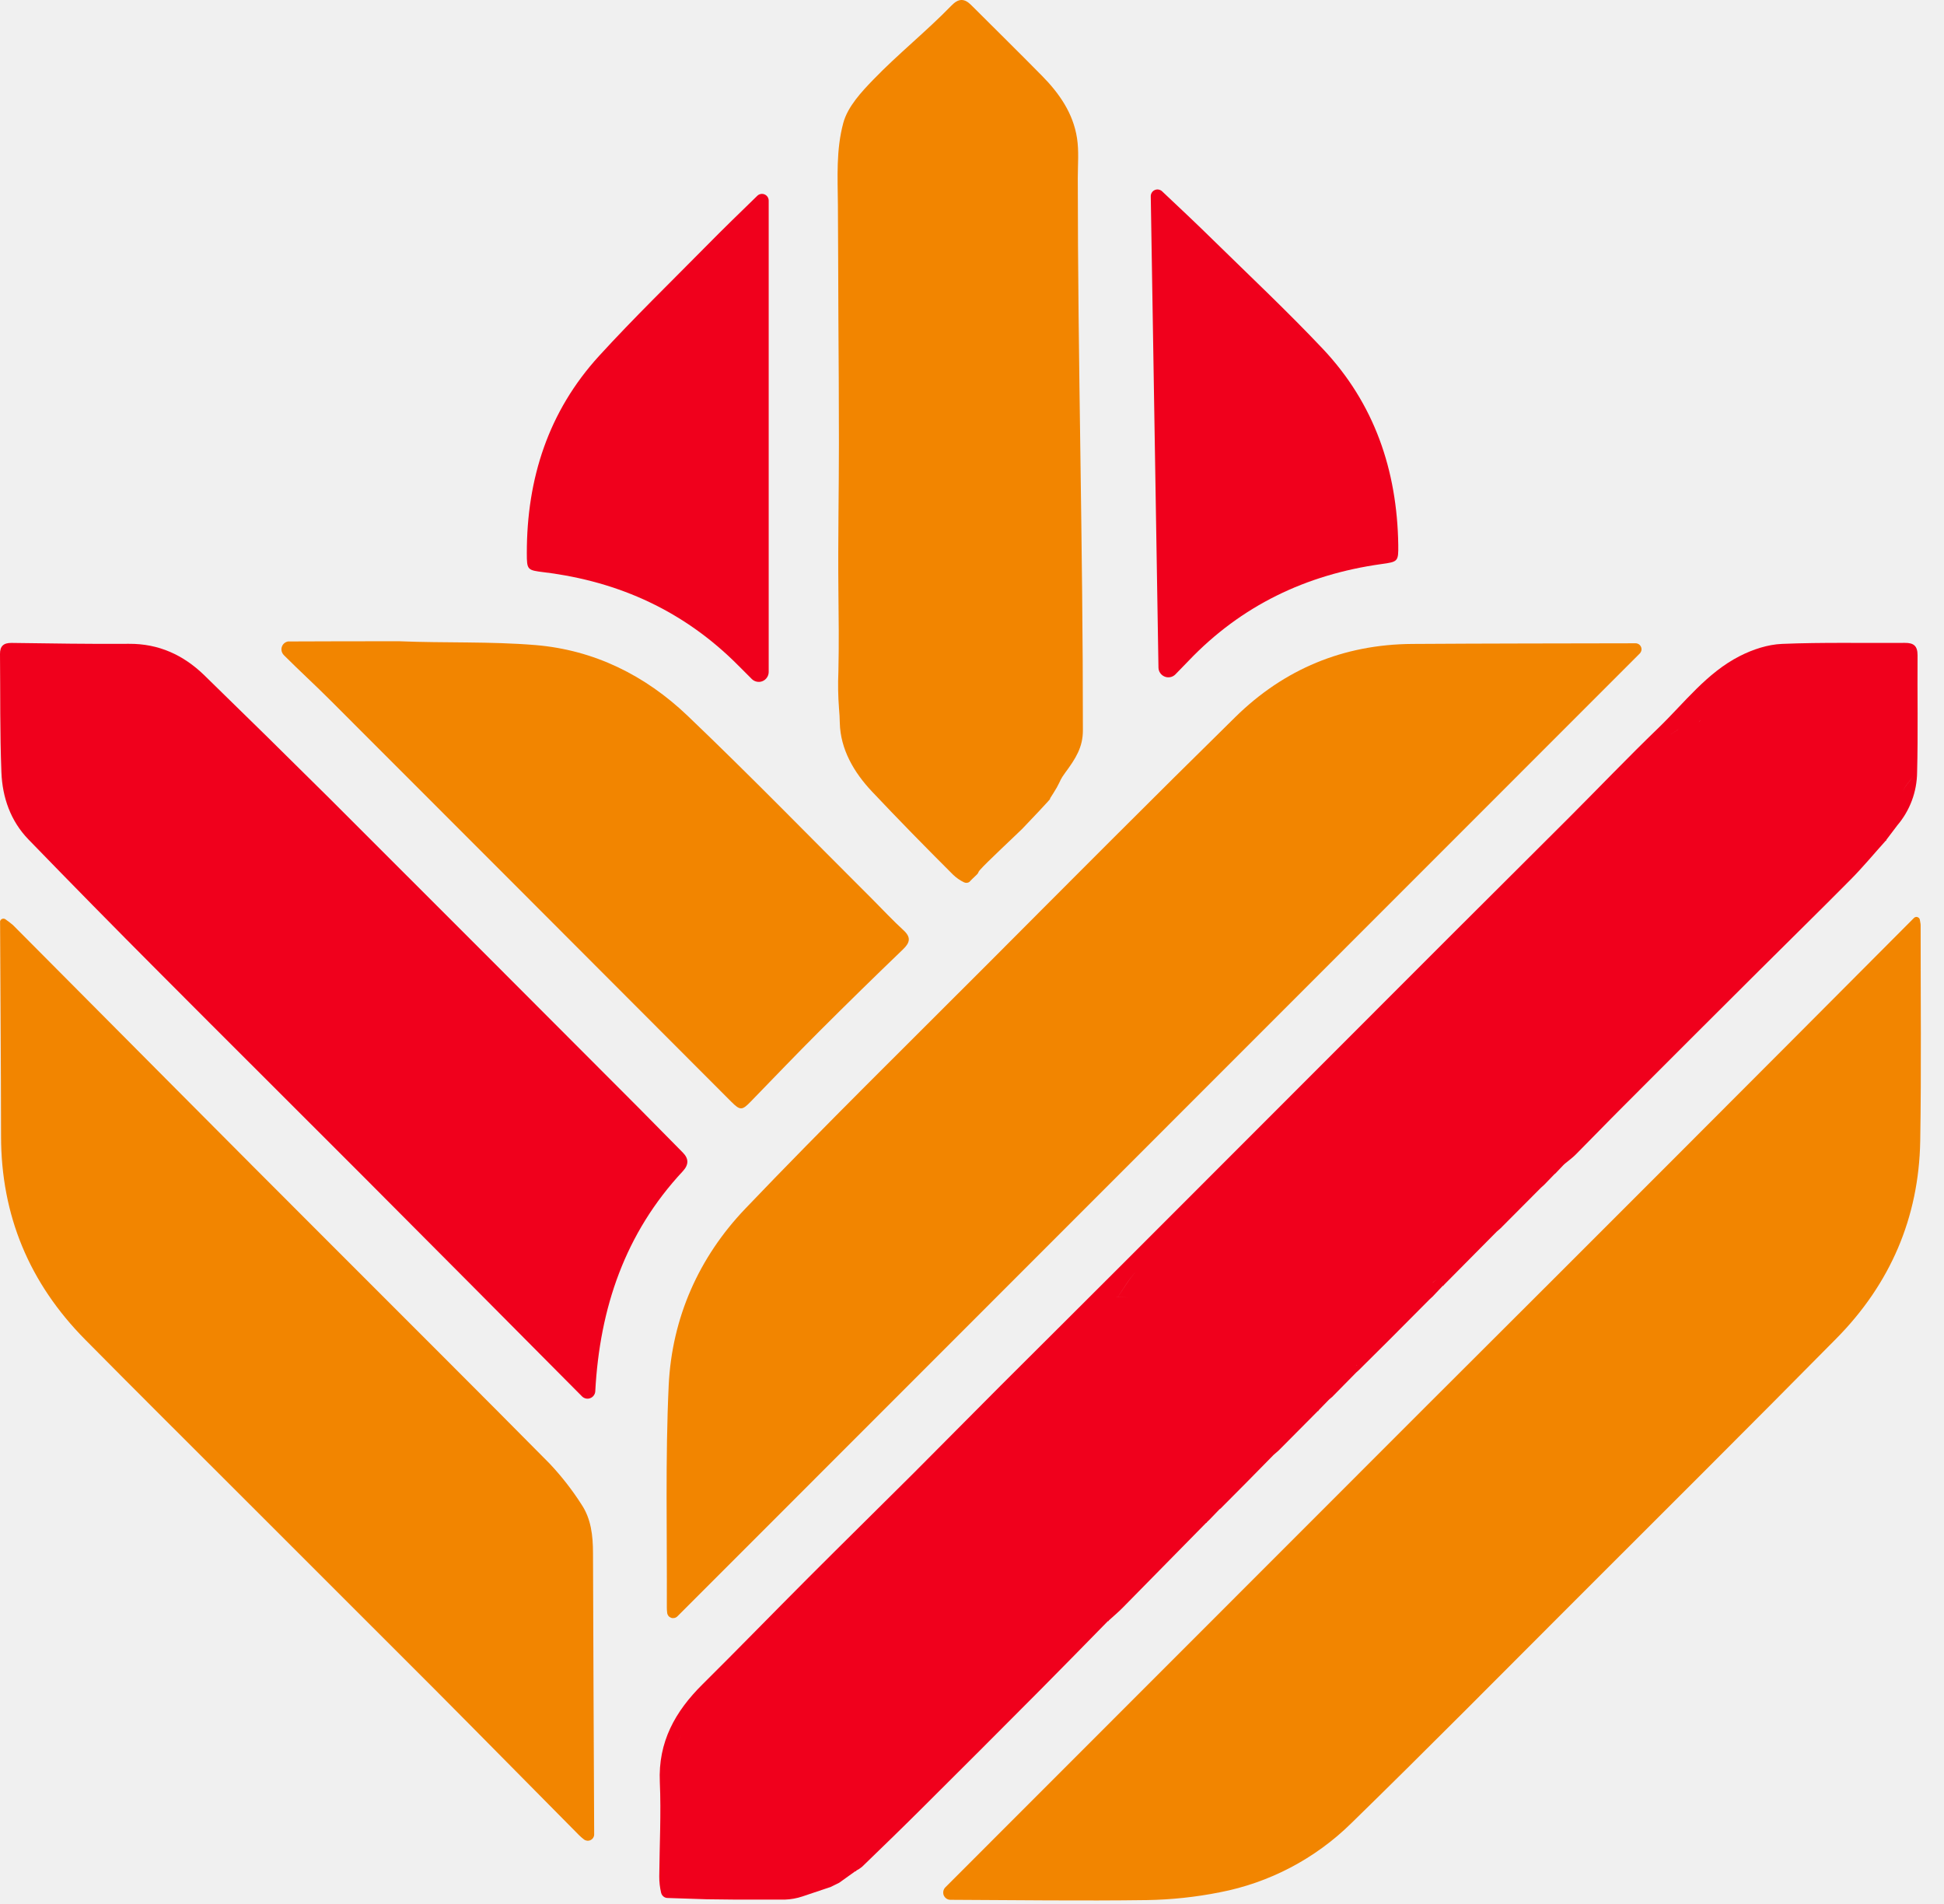
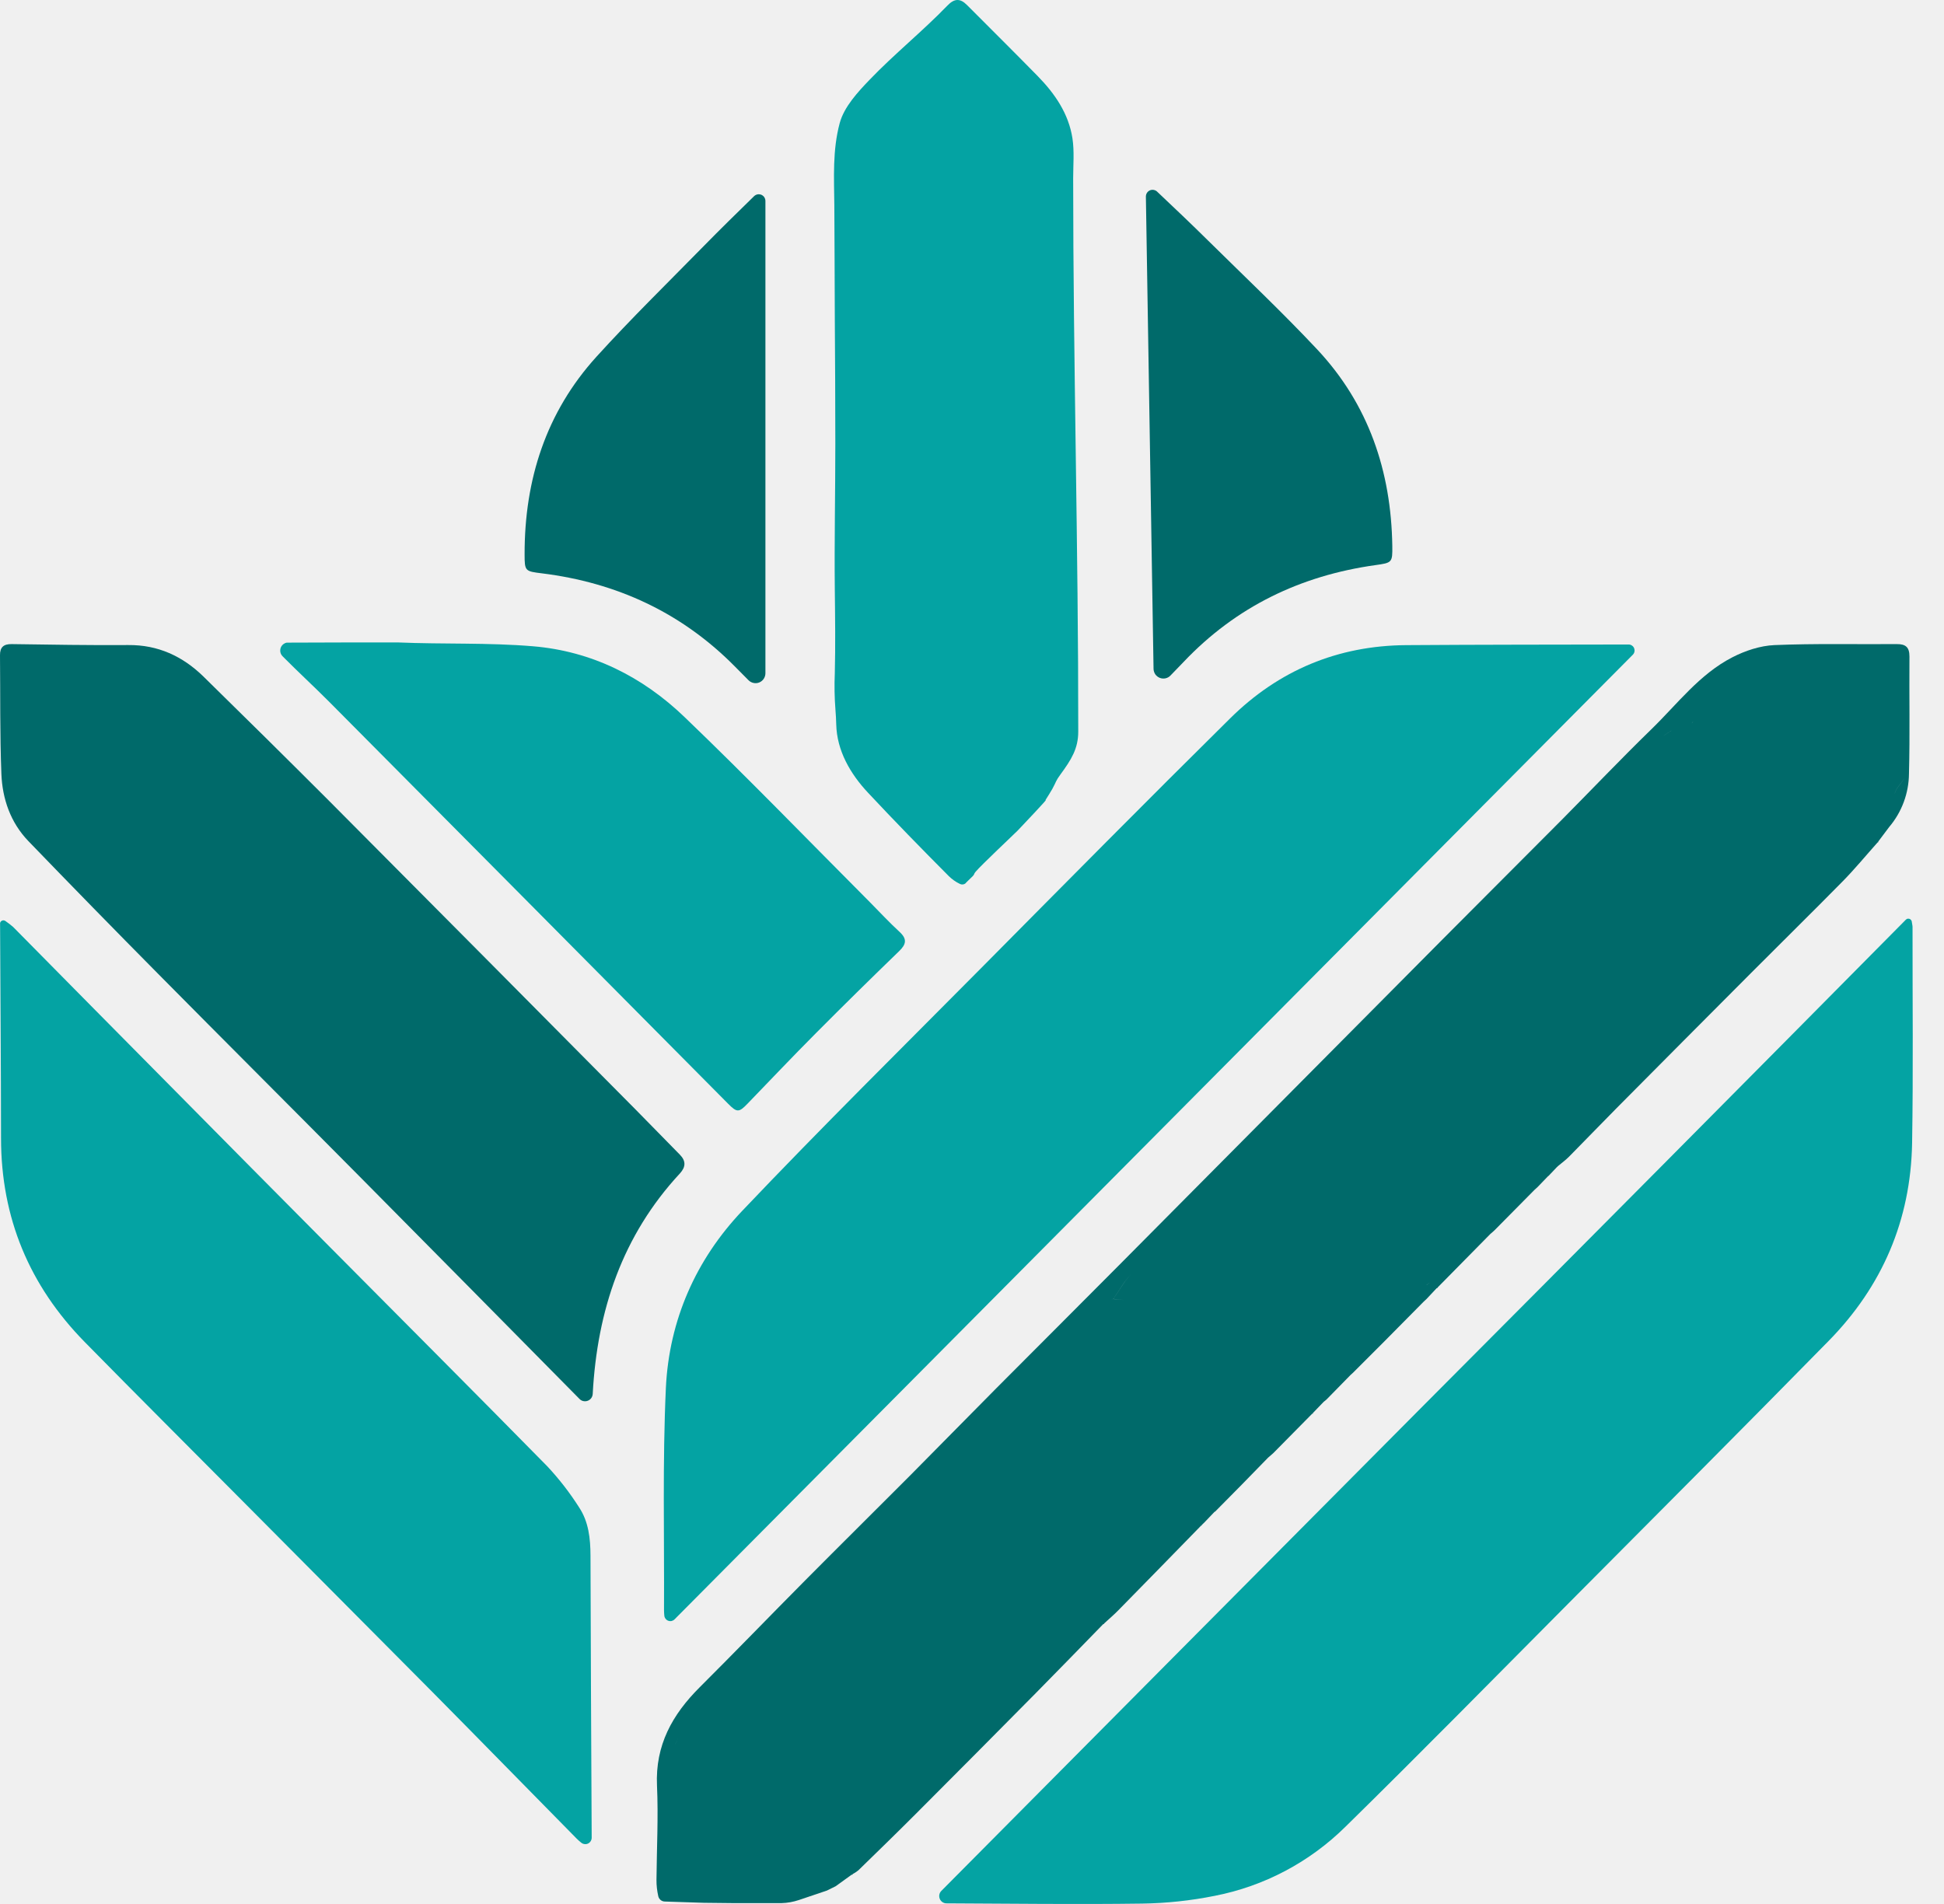
- <svg xmlns="http://www.w3.org/2000/svg" width="48" height="47" viewBox="0 0 48 47" fill="none">
-   <path d="M16.857 28.449C16.488 28.079 16.124 27.703 15.755 27.333C14.542 26.117 13.329 24.902 12.116 23.688L8.142 19.715C7.113 18.693 6.079 17.676 5.04 16.665C4.527 16.169 3.918 15.887 3.182 15.893C2.218 15.9 1.253 15.884 0.289 15.871C0.09 15.868 -0.002 15.947 2.20078e-05 16.146C0.01 17.12 -0.004 18.094 0.035 19.068C0.059 19.685 0.261 20.266 0.702 20.722C1.769 21.822 2.844 22.915 3.927 24C5.591 25.672 7.266 27.334 8.932 29.004C10.747 30.824 12.56 32.647 14.371 34.471C14.397 34.497 14.43 34.515 14.466 34.523C14.503 34.531 14.54 34.528 14.575 34.514C14.61 34.501 14.639 34.478 14.661 34.448C14.683 34.418 14.696 34.383 14.698 34.346C14.808 32.291 15.432 30.441 16.861 28.911C17.009 28.749 17.01 28.603 16.857 28.449Z" fill="#F0001C" />
-   <path d="M13.436 14.127C15.294 14.355 16.906 15.095 18.232 16.431C18.342 16.542 18.449 16.649 18.563 16.762C18.597 16.796 18.641 16.819 18.688 16.828C18.735 16.838 18.785 16.833 18.829 16.814C18.873 16.796 18.912 16.764 18.938 16.724C18.965 16.684 18.98 16.637 18.98 16.589V4.957C18.981 4.924 18.972 4.892 18.955 4.864C18.937 4.836 18.912 4.814 18.882 4.801C18.852 4.787 18.819 4.783 18.786 4.789C18.754 4.794 18.724 4.809 18.7 4.832C18.278 5.241 17.857 5.65 17.445 6.068C16.556 6.969 15.647 7.851 14.794 8.784C13.54 10.155 13.006 11.816 13.008 13.657C13.008 14.072 13.02 14.075 13.436 14.127Z" fill="#F0001C" />
-   <path d="M27.727 31.194C26.724 32.199 25.714 33.199 24.709 34.203C23.983 34.929 23.263 35.661 22.537 36.387C21.68 37.241 20.817 38.088 19.962 38.944C19.087 39.82 18.224 40.709 17.346 41.579C16.671 42.248 16.247 43.001 16.292 43.995C16.326 44.766 16.285 45.543 16.278 46.319C16.277 46.456 16.293 46.592 16.324 46.725C16.33 46.749 16.341 46.772 16.357 46.792C16.372 46.81 16.39 46.825 16.411 46.836C16.433 46.847 16.456 46.853 16.48 46.853L17.454 46.885L18.171 46.893H19.381C19.527 46.888 19.672 46.862 19.81 46.816L20.501 46.584L20.491 46.588H20.496L20.721 46.477L21.118 46.193H21.137L21.145 46.175C21.192 46.152 21.237 46.123 21.278 46.089L21.291 46.078C21.763 45.621 22.236 45.164 22.702 44.7C23.697 43.711 24.689 42.719 25.679 41.723C26.241 41.159 26.797 40.587 27.355 40.019H27.372L27.377 40.003C27.497 39.893 27.622 39.79 27.736 39.672C28.42 38.979 29.103 38.285 29.784 37.59H29.799V37.576L29.857 37.521L29.861 37.517C29.946 37.428 30.031 37.341 30.116 37.253L30.134 37.243L30.795 36.578L31.445 35.917L31.571 35.807L32.539 34.833H32.556V34.816L32.824 34.541L32.892 34.485L33.489 33.879L33.55 33.824L34.296 33.083L35.296 32.078L35.373 32.007L35.625 31.741H35.641L35.646 31.726L36.957 30.403L37.027 30.343L37.075 30.298L37.081 30.291L38.05 29.318L38.129 29.247C38.215 29.159 38.3 29.071 38.384 28.983L38.4 28.973L38.601 28.762L38.636 28.729C38.727 28.653 38.824 28.584 38.907 28.5C39.302 28.103 39.69 27.7 40.086 27.305C41.194 26.194 42.304 25.086 43.415 23.98C44.174 23.222 44.943 22.473 45.697 21.71C45.998 21.406 46.272 21.075 46.558 20.757L46.574 20.751V20.735L46.846 20.376C47.159 20.009 47.332 19.544 47.336 19.062C47.361 18.104 47.34 17.139 47.347 16.175C47.347 15.945 47.253 15.868 47.033 15.87C46.023 15.878 45.011 15.853 44.001 15.895C43.648 15.909 43.276 16.033 42.958 16.195C42.141 16.61 41.591 17.349 40.947 17.971C40.195 18.696 39.473 19.452 38.734 20.191C37.75 21.176 36.76 22.156 35.775 23.141M42.597 17.237C42.625 17.204 42.652 17.169 42.677 17.134C42.65 17.166 42.622 17.201 42.597 17.234V17.237ZM41.981 17.788C41.97 17.802 41.957 17.815 41.942 17.824C41.956 17.815 41.968 17.802 41.978 17.788H41.981ZM46.683 20.346L46.627 20.312C46.644 20.325 46.662 20.337 46.68 20.347L46.683 20.346ZM41.442 18.004C41.461 17.968 41.479 17.931 41.497 17.894C41.479 17.93 41.461 17.967 41.442 18.004C41.376 18.05 41.303 18.089 41.24 18.137C41.301 18.09 41.373 18.051 41.439 18.005L41.442 18.004ZM27.605 32.006C27.75 31.801 27.872 31.574 28.046 31.395C27.874 31.574 27.752 31.801 27.605 32.007C27.695 32.017 27.784 32.026 27.87 32.033L27.606 32.008C27.539 32.027 27.457 32.029 27.402 32.064C27.453 32.031 27.535 32.028 27.602 32.008L27.605 32.006ZM26.227 33.274C26.246 33.219 26.264 33.164 26.282 33.109C26.263 33.164 26.245 33.219 26.227 33.274C26.185 33.302 26.142 33.329 26.098 33.354C26.138 33.331 26.182 33.305 26.223 33.277L26.227 33.274ZM23.14 36.361C23.076 36.402 23.009 36.439 22.944 36.478C23.005 36.442 23.073 36.405 23.136 36.365L23.14 36.361ZM16.745 42.976C16.773 42.921 16.8 42.866 16.827 42.811C16.8 42.867 16.772 42.922 16.745 42.977L16.745 42.976ZM28.873 38.291L28.619 38.598L28.872 38.295L28.873 38.291ZM33.489 33.695C33.498 33.697 33.506 33.699 33.515 33.702C33.506 33.7 33.498 33.698 33.489 33.698V33.695ZM33.998 33.22C33.982 33.224 33.967 33.226 33.951 33.228C33.935 33.231 33.904 33.237 33.882 33.242C33.904 33.237 33.928 33.233 33.951 33.228C33.974 33.224 33.981 33.224 33.997 33.221L33.998 33.22ZM35.376 31.662C35.406 31.635 35.437 31.611 35.471 31.59C35.437 31.612 35.406 31.637 35.376 31.664L35.376 31.662ZM40.557 26.66C40.576 26.642 40.594 26.623 40.613 26.605C40.594 26.624 40.576 26.643 40.557 26.66ZM42.266 24.951C42.285 24.932 42.303 24.914 42.322 24.896C42.304 24.916 42.285 24.934 42.266 24.951ZM46.985 19.548C47.018 19.403 47.163 19.296 47.226 19.163C47.164 19.298 47.018 19.405 46.985 19.548H46.985Z" fill="#F0001C" />
-   <path d="M47.421 22.806L47.404 22.706C47.402 22.695 47.398 22.684 47.392 22.675C47.386 22.665 47.378 22.657 47.368 22.651C47.352 22.639 47.332 22.633 47.311 22.635C47.291 22.637 47.272 22.646 47.258 22.661C43.254 26.682 39.243 30.696 35.224 34.703C31.278 38.648 27.334 42.594 23.342 46.59C23.317 46.615 23.3 46.648 23.293 46.682C23.286 46.717 23.289 46.754 23.302 46.787C23.316 46.819 23.339 46.848 23.369 46.868C23.398 46.888 23.433 46.898 23.468 46.898C25.085 46.905 26.702 46.927 28.32 46.905C28.924 46.895 29.526 46.831 30.118 46.713C31.345 46.477 32.474 45.884 33.365 45.008C35.224 43.195 37.051 41.348 38.888 39.511C41.043 37.357 43.204 35.207 45.345 33.039C46.672 31.695 47.379 30.062 47.413 28.167C47.442 26.39 47.422 24.614 47.423 22.837C47.424 22.826 47.423 22.816 47.421 22.806Z" fill="#F28500" />
-   <path d="M40.384 15.88C38.547 15.884 36.709 15.884 34.871 15.896C33.175 15.907 31.708 16.516 30.504 17.699C28.453 19.714 26.424 21.753 24.395 23.788C22.391 25.796 20.364 27.784 18.404 29.835C17.256 31.036 16.592 32.528 16.511 34.195C16.426 36.019 16.473 37.85 16.465 39.678C16.465 39.722 16.468 39.767 16.473 39.811C16.475 39.839 16.486 39.865 16.503 39.888C16.52 39.91 16.544 39.926 16.57 39.936C16.597 39.946 16.625 39.947 16.653 39.941C16.68 39.935 16.706 39.921 16.726 39.901L40.488 16.132C40.508 16.111 40.522 16.085 40.528 16.056C40.534 16.028 40.531 15.998 40.52 15.972C40.509 15.945 40.49 15.921 40.466 15.905C40.441 15.889 40.413 15.88 40.384 15.88Z" fill="#F28500" />
-   <path d="M14.36 37.142C14.129 36.78 13.864 36.441 13.569 36.128C11.78 34.319 9.976 32.526 8.179 30.726C6.892 29.44 5.608 28.152 4.326 26.863C2.993 25.524 1.66 24.183 0.326 22.842C0.325 22.84 0.323 22.838 0.32 22.836C0.26 22.785 0.198 22.737 0.132 22.692C0.121 22.684 0.108 22.68 0.095 22.678C0.081 22.676 0.067 22.678 0.054 22.683C0.041 22.688 0.03 22.695 0.021 22.706C0.012 22.716 0.005 22.728 0.002 22.741C0.001 22.749 0.001 22.756 0.002 22.764C0.01 24.524 0.024 26.284 0.026 28.044C0.026 30.008 0.729 31.68 2.103 33.069C3.417 34.399 4.749 35.718 6.074 37.045C7.628 38.596 9.18 40.148 10.731 41.7C11.923 42.897 13.107 44.102 14.297 45.302C14.334 45.338 14.373 45.373 14.415 45.405C14.438 45.424 14.466 45.435 14.495 45.439C14.525 45.442 14.555 45.437 14.582 45.424C14.609 45.411 14.632 45.391 14.647 45.366C14.663 45.34 14.672 45.311 14.671 45.281C14.662 42.966 14.648 40.651 14.642 38.336C14.641 37.908 14.595 37.495 14.36 37.142Z" fill="#F28500" />
-   <path d="M20.701 7.842C20.709 8.869 20.713 9.905 20.714 10.933C20.714 12.141 20.689 13.328 20.701 14.536C20.708 15.215 20.717 15.909 20.701 16.587C20.688 16.887 20.693 17.187 20.716 17.486C20.728 17.608 20.733 17.729 20.736 17.851C20.753 18.494 21.081 19.063 21.529 19.538C22.184 20.233 22.852 20.913 23.529 21.589C23.608 21.666 23.7 21.731 23.8 21.779C23.822 21.79 23.845 21.795 23.869 21.794C23.893 21.792 23.916 21.785 23.936 21.771C23.942 21.767 23.947 21.761 23.95 21.755L23.996 21.708L24.119 21.59C24.17 21.541 24.144 21.535 24.19 21.483C24.337 21.31 25.121 20.58 25.24 20.461C26.65 18.985 25.406 20.22 25.889 19.754C25.9 19.744 25.91 19.733 25.919 19.722C25.937 19.7 26.08 19.465 26.094 19.44C26.201 19.246 26.17 19.254 26.3 19.077C26.563 18.721 26.738 18.445 26.738 18.029C26.741 13.527 26.612 8.896 26.612 4.394C26.612 4.063 26.643 3.732 26.593 3.41C26.499 2.799 26.158 2.307 25.732 1.875C25.153 1.287 24.564 0.708 23.979 0.124C23.809 -0.046 23.665 -0.042 23.49 0.14C22.889 0.76 22.159 1.347 21.561 1.968C21.277 2.262 20.931 2.63 20.822 3.035C20.642 3.702 20.683 4.378 20.689 5.059C20.697 5.987 20.695 6.914 20.701 7.842Z" fill="#F28500" />
-   <path d="M8.163 17.293C11.462 20.592 14.759 23.893 18.054 27.195C18.275 27.416 18.323 27.416 18.54 27.19C19.103 26.611 19.661 26.027 20.232 25.457C20.914 24.776 21.602 24.102 22.297 23.435C22.474 23.265 22.497 23.135 22.305 22.96C22.048 22.725 21.809 22.469 21.565 22.223C20.037 20.701 18.533 19.154 16.974 17.666C15.934 16.674 14.673 16.045 13.221 15.924C12.107 15.832 10.985 15.876 9.866 15.83C8.957 15.83 8.047 15.83 7.139 15.835C7.13 15.834 7.121 15.834 7.112 15.835C7.079 15.841 7.048 15.855 7.022 15.876C6.995 15.898 6.975 15.926 6.963 15.957C6.95 15.989 6.946 16.023 6.951 16.056C6.956 16.09 6.969 16.122 6.989 16.149C6.997 16.16 7.006 16.17 7.016 16.18C7.393 16.557 7.787 16.916 8.163 17.293Z" fill="#F28500" />
-   <path d="M34.525 13.451C34.497 11.61 33.936 9.959 32.659 8.608C31.791 7.689 30.868 6.821 29.965 5.936C29.546 5.524 29.118 5.122 28.69 4.719C28.666 4.698 28.636 4.684 28.603 4.679C28.571 4.674 28.538 4.679 28.509 4.693C28.479 4.707 28.455 4.729 28.438 4.757C28.421 4.785 28.413 4.817 28.414 4.85L28.604 16.481C28.605 16.529 28.62 16.576 28.648 16.615C28.675 16.655 28.714 16.685 28.759 16.703C28.803 16.721 28.852 16.725 28.9 16.715C28.947 16.705 28.99 16.681 29.023 16.647C29.136 16.531 29.244 16.421 29.35 16.31C30.649 14.95 32.248 14.185 34.104 13.925C34.519 13.868 34.53 13.864 34.525 13.451Z" fill="#F0001C" />
+ <svg xmlns="http://www.w3.org/2000/svg" width="49" height="48" viewBox="0 0 49 48" fill="none">
+   <g clip-path="url(#clip0_6326_242)">
+     <path d="M28.185 31.917C27.165 32.945 26.138 33.967 25.116 34.995C24.378 35.737 23.647 36.487 22.909 37.229C22.038 38.103 21.16 38.97 20.291 39.846C19.402 40.742 18.525 41.651 17.632 42.541C16.946 43.226 16.515 43.997 16.56 45.013C16.596 45.803 16.554 46.597 16.547 47.391C16.546 47.531 16.562 47.67 16.593 47.807C16.599 47.832 16.61 47.855 16.627 47.875C16.642 47.894 16.661 47.909 16.682 47.92C16.704 47.931 16.727 47.937 16.751 47.938L17.742 47.97L18.471 47.978H19.701C19.849 47.974 19.996 47.947 20.137 47.9L20.839 47.663L20.829 47.666H20.834L21.063 47.553L21.466 47.262H21.486L21.494 47.244C21.542 47.22 21.588 47.19 21.629 47.156L21.642 47.145C22.122 46.677 22.603 46.21 23.077 45.735C24.088 44.723 25.096 43.708 26.103 42.689C26.674 42.112 27.239 41.527 27.807 40.945H27.823L27.829 40.929C27.951 40.816 28.077 40.711 28.193 40.591C28.889 39.882 29.583 39.172 30.276 38.46H30.29V38.446L30.35 38.389L30.354 38.385C30.44 38.295 30.526 38.205 30.612 38.115L30.631 38.105L31.303 37.425L31.963 36.748L32.092 36.636L33.076 35.639H33.093V35.622L33.365 35.34L33.434 35.284L34.042 34.663L34.104 34.607L34.862 33.849L35.879 32.821L35.957 32.748L36.213 32.475H36.229L36.234 32.46L37.567 31.107L37.638 31.046L37.687 31L37.693 30.993L38.678 29.997L38.758 29.924C38.845 29.834 38.931 29.744 39.018 29.654L39.033 29.644L39.238 29.428L39.274 29.394C39.366 29.317 39.465 29.245 39.549 29.16C39.951 28.754 40.345 28.342 40.747 27.937C41.874 26.801 43.002 25.667 44.131 24.535C44.903 23.76 45.684 22.993 46.452 22.213C46.757 21.902 47.035 21.564 47.326 21.238L47.343 21.232V21.215L47.619 20.848C47.937 20.473 48.113 19.997 48.117 19.504C48.143 18.523 48.121 17.536 48.129 16.549C48.129 16.314 48.032 16.236 47.809 16.238C46.782 16.246 45.754 16.22 44.727 16.263C44.369 16.278 43.99 16.404 43.667 16.57C42.837 16.995 42.277 17.751 41.622 18.387C40.859 19.129 40.124 19.902 39.374 20.659C38.373 21.667 37.366 22.669 36.365 23.677M43.3 17.636C43.328 17.602 43.356 17.566 43.381 17.531C43.354 17.564 43.325 17.6 43.3 17.634V17.636ZM42.674 18.2C42.663 18.215 42.649 18.227 42.634 18.237C42.648 18.227 42.661 18.215 42.671 18.2H42.674ZM47.453 20.817L47.397 20.782C47.414 20.796 47.432 20.808 47.45 20.819L47.453 20.817ZM42.126 18.421C42.145 18.384 42.163 18.346 42.182 18.309C42.163 18.346 42.145 18.384 42.126 18.421C42.059 18.468 41.985 18.508 41.92 18.557C41.982 18.509 42.056 18.469 42.123 18.422L42.126 18.421ZM28.061 32.747C28.208 32.538 28.332 32.305 28.509 32.122C28.334 32.305 28.21 32.538 28.061 32.748C28.152 32.758 28.243 32.767 28.33 32.775L28.061 32.75C27.993 32.768 27.91 32.77 27.854 32.806C27.906 32.772 27.989 32.77 28.057 32.75L28.061 32.747ZM26.66 34.045C26.679 33.988 26.697 33.932 26.716 33.875C26.697 33.932 26.678 33.988 26.66 34.045C26.617 34.073 26.573 34.101 26.529 34.126C26.57 34.102 26.614 34.076 26.656 34.047L26.66 34.045ZM23.522 37.203C23.457 37.245 23.389 37.283 23.323 37.323C23.385 37.286 23.453 37.248 23.518 37.206L23.522 37.203ZM17.021 43.971C17.049 43.915 17.078 43.858 17.105 43.802C17.077 43.859 17.048 43.915 17.021 43.972L17.021 43.971ZM29.349 39.177L29.091 39.492L29.348 39.181L29.349 39.177ZM34.042 34.475C34.051 34.477 34.059 34.479 34.068 34.482C34.059 34.48 34.05 34.478 34.042 34.478V34.475ZM34.559 33.989C34.543 33.993 34.527 33.995 34.511 33.998C34.495 34 34.463 34.006 34.441 34.012C34.463 34.006 34.487 34.002 34.511 33.998C34.534 33.993 34.542 33.993 34.558 33.99L34.559 33.989ZM35.959 32.395C35.99 32.368 36.022 32.343 36.056 32.321C36.022 32.344 35.99 32.37 35.96 32.397L35.959 32.395ZM41.227 27.277C41.245 27.258 41.264 27.239 41.283 27.221C41.264 27.241 41.246 27.26 41.227 27.277ZM42.964 25.529C42.982 25.509 43.001 25.491 43.02 25.472C43.002 25.492 42.983 25.511 42.964 25.529ZM47.76 20.001C47.794 19.853 47.941 19.743 48.005 19.606C47.942 19.745 47.794 19.855 47.761 20.001H47.76Z" fill="#006A6A" />
+     <path d="M48.204 23.334L48.187 23.232C48.185 23.221 48.181 23.21 48.175 23.2C48.168 23.19 48.16 23.182 48.151 23.175C48.134 23.163 48.113 23.158 48.093 23.16C48.072 23.161 48.053 23.171 48.038 23.186C43.968 27.3 39.891 31.407 35.806 35.507C31.795 39.543 27.785 43.581 23.728 47.669C23.702 47.695 23.685 47.727 23.677 47.763C23.67 47.799 23.674 47.836 23.688 47.87C23.701 47.904 23.725 47.932 23.755 47.953C23.785 47.973 23.82 47.984 23.856 47.984C25.5 47.991 27.143 48.013 28.787 47.99C29.401 47.981 30.014 47.916 30.616 47.795C31.862 47.553 33.01 46.946 33.916 46.05C35.806 44.195 37.663 42.305 39.53 40.426C41.72 38.222 43.917 36.023 46.093 33.804C47.443 32.429 48.161 30.759 48.196 28.82C48.226 27.002 48.205 25.184 48.207 23.366C48.207 23.355 48.206 23.345 48.204 23.334Z" fill="#04A3A3" />
+     <path d="M41.051 16.248C39.184 16.252 37.316 16.251 35.448 16.264C33.723 16.275 32.232 16.898 31.008 18.109C28.923 20.17 26.861 22.256 24.798 24.338C22.761 26.393 20.701 28.427 18.708 30.526C17.541 31.755 16.866 33.281 16.784 34.986C16.698 36.853 16.746 38.726 16.737 40.596C16.738 40.641 16.74 40.687 16.745 40.732C16.748 40.761 16.759 40.788 16.776 40.811C16.794 40.833 16.818 40.851 16.845 40.86C16.872 40.87 16.901 40.872 16.928 40.866C16.956 40.859 16.982 40.845 17.002 40.825L41.157 16.505C41.178 16.484 41.192 16.457 41.198 16.428C41.203 16.399 41.2 16.369 41.189 16.341C41.178 16.314 41.159 16.29 41.134 16.274C41.11 16.257 41.081 16.248 41.051 16.248Z" fill="#04A3A3" />
+     <path d="M17.135 29.108C16.76 28.729 16.39 28.344 16.015 27.966C14.782 26.722 13.549 25.478 12.316 24.236L8.277 20.172C7.231 19.126 6.179 18.086 5.123 17.051C4.602 16.544 3.982 16.255 3.235 16.262C2.255 16.269 1.274 16.252 0.294 16.238C0.091 16.235 -0.002 16.316 2.23709e-05 16.52C0.01 17.516 -0.004 18.513 0.035 19.51C0.06 20.141 0.265 20.735 0.713 21.202C1.799 22.328 2.891 23.445 3.991 24.556C5.684 26.267 7.386 27.966 9.079 29.675C10.925 31.538 12.767 33.403 14.608 35.269C14.635 35.296 14.668 35.315 14.705 35.322C14.742 35.33 14.78 35.327 14.816 35.313C14.851 35.3 14.881 35.276 14.903 35.246C14.925 35.215 14.938 35.179 14.94 35.141C15.052 33.038 15.687 31.145 17.14 29.58C17.289 29.415 17.29 29.265 17.135 29.108Z" fill="#006A6A" />
+     <path d="M14.597 38.002C14.362 37.631 14.092 37.284 13.793 36.964C11.974 35.113 10.141 33.279 8.314 31.437C7.006 30.121 5.701 28.803 4.398 27.484C3.042 26.115 1.687 24.743 0.332 23.37C0.33 23.368 0.328 23.366 0.326 23.365C0.265 23.312 0.201 23.263 0.135 23.218C0.123 23.21 0.11 23.204 0.096 23.203C0.082 23.201 0.068 23.203 0.055 23.208C0.042 23.213 0.03 23.221 0.021 23.231C0.012 23.242 0.005 23.254 0.002 23.268C0.001 23.276 0.001 23.283 0.002 23.291C0.01 25.092 0.025 26.893 0.026 28.694C0.026 30.702 0.741 32.413 2.138 33.835C3.473 35.195 4.828 36.545 6.175 37.902C7.753 39.489 9.331 41.077 10.908 42.665C12.12 43.89 13.324 45.123 14.533 46.35C14.571 46.388 14.611 46.423 14.652 46.456C14.676 46.475 14.704 46.487 14.735 46.49C14.765 46.494 14.795 46.489 14.823 46.476C14.85 46.462 14.873 46.442 14.889 46.416C14.905 46.39 14.914 46.36 14.914 46.329C14.903 43.96 14.889 41.592 14.884 39.223C14.883 38.785 14.836 38.362 14.597 38.002Z" fill="#04A3A3" />
+     <path d="M8.298 17.693C11.651 21.069 15.002 24.446 18.352 27.825C18.576 28.051 18.625 28.051 18.846 27.82C19.418 27.227 19.985 26.63 20.566 26.046C21.258 25.35 21.958 24.661 22.665 23.977C22.844 23.804 22.868 23.671 22.673 23.492C22.412 23.252 22.169 22.989 21.92 22.738C20.367 21.18 18.838 19.597 17.253 18.076C16.196 17.06 14.915 16.417 13.439 16.293C12.306 16.198 11.166 16.244 10.029 16.196C9.105 16.196 8.18 16.196 7.256 16.201C7.247 16.201 7.238 16.201 7.229 16.201C7.195 16.207 7.164 16.222 7.137 16.244C7.11 16.266 7.09 16.295 7.077 16.327C7.065 16.359 7.061 16.394 7.065 16.428C7.07 16.463 7.083 16.495 7.104 16.523C7.112 16.534 7.122 16.545 7.132 16.554C7.515 16.941 7.915 17.308 8.298 17.693Z" fill="#04A3A3" />
+     <path d="M13.658 14.454C15.546 14.688 17.186 15.445 18.533 16.812C18.645 16.925 18.754 17.035 18.869 17.151C18.904 17.185 18.949 17.209 18.997 17.218C19.045 17.228 19.095 17.223 19.14 17.204C19.185 17.185 19.224 17.153 19.251 17.112C19.278 17.071 19.293 17.022 19.293 16.973V5.072C19.294 5.039 19.285 5.006 19.268 4.977C19.25 4.949 19.224 4.926 19.194 4.912C19.163 4.899 19.129 4.894 19.096 4.9C19.064 4.906 19.033 4.921 19.009 4.944C18.58 5.363 18.152 5.781 17.733 6.209C16.83 7.13 15.906 8.033 15.039 8.988C13.764 10.391 13.22 12.09 13.223 13.974C13.223 14.398 13.235 14.402 13.658 14.454Z" fill="#006A6A" />
+     <path d="M21.042 8.023C21.05 9.075 21.054 10.134 21.055 11.186C21.055 12.422 21.029 13.636 21.042 14.872C21.05 15.567 21.059 16.277 21.042 16.971C21.029 17.278 21.034 17.585 21.058 17.891C21.069 18.015 21.074 18.139 21.078 18.264C21.095 18.922 21.428 19.505 21.884 19.99C22.549 20.701 23.228 21.397 23.916 22.088C23.998 22.168 24.091 22.234 24.193 22.283C24.214 22.294 24.238 22.3 24.262 22.298C24.287 22.297 24.31 22.289 24.33 22.275C24.336 22.271 24.341 22.265 24.345 22.258L24.392 22.211L24.517 22.09C24.568 22.039 24.542 22.034 24.589 21.98C24.738 21.803 25.535 21.056 25.656 20.934C27.089 19.424 25.825 20.688 26.316 20.211C26.327 20.2 26.337 20.189 26.347 20.178C26.365 20.156 26.51 19.915 26.524 19.89C26.633 19.691 26.601 19.7 26.734 19.518C27.001 19.154 27.178 18.872 27.178 18.446C27.182 13.84 27.05 9.102 27.05 4.495C27.05 4.157 27.082 3.819 27.032 3.489C26.936 2.864 26.589 2.361 26.156 1.918C25.567 1.317 24.969 0.724 24.374 0.127C24.202 -0.047 24.055 -0.043 23.877 0.144C23.266 0.777 22.524 1.378 21.916 2.014C21.628 2.314 21.276 2.691 21.165 3.105C20.982 3.788 21.023 4.479 21.03 5.176C21.038 6.125 21.036 7.074 21.042 8.023Z" fill="#04A3A3" />
+     <path d="M35.094 13.762C35.066 11.879 34.495 10.189 33.198 8.806C32.316 7.866 31.377 6.979 30.459 6.073C30.033 5.651 29.599 5.24 29.163 4.828C29.139 4.806 29.108 4.792 29.075 4.787C29.043 4.782 29.009 4.787 28.979 4.801C28.949 4.816 28.924 4.838 28.907 4.867C28.89 4.895 28.882 4.928 28.883 4.961L29.076 16.862C29.077 16.911 29.093 16.959 29.12 17C29.148 17.04 29.188 17.071 29.233 17.089C29.279 17.107 29.328 17.111 29.376 17.101C29.424 17.091 29.468 17.067 29.502 17.031C29.617 16.913 29.726 16.801 29.834 16.687C31.155 15.295 32.78 14.512 34.666 14.247C35.088 14.188 35.1 14.184 35.094 13.762Z" fill="#006A6A" />
+   </g>
+   <defs>
+     <clipPath id="clip0_6326_242">
+       <rect width="48.212" height="48" fill="white" />
+     </clipPath>
+   </defs>
</svg>
